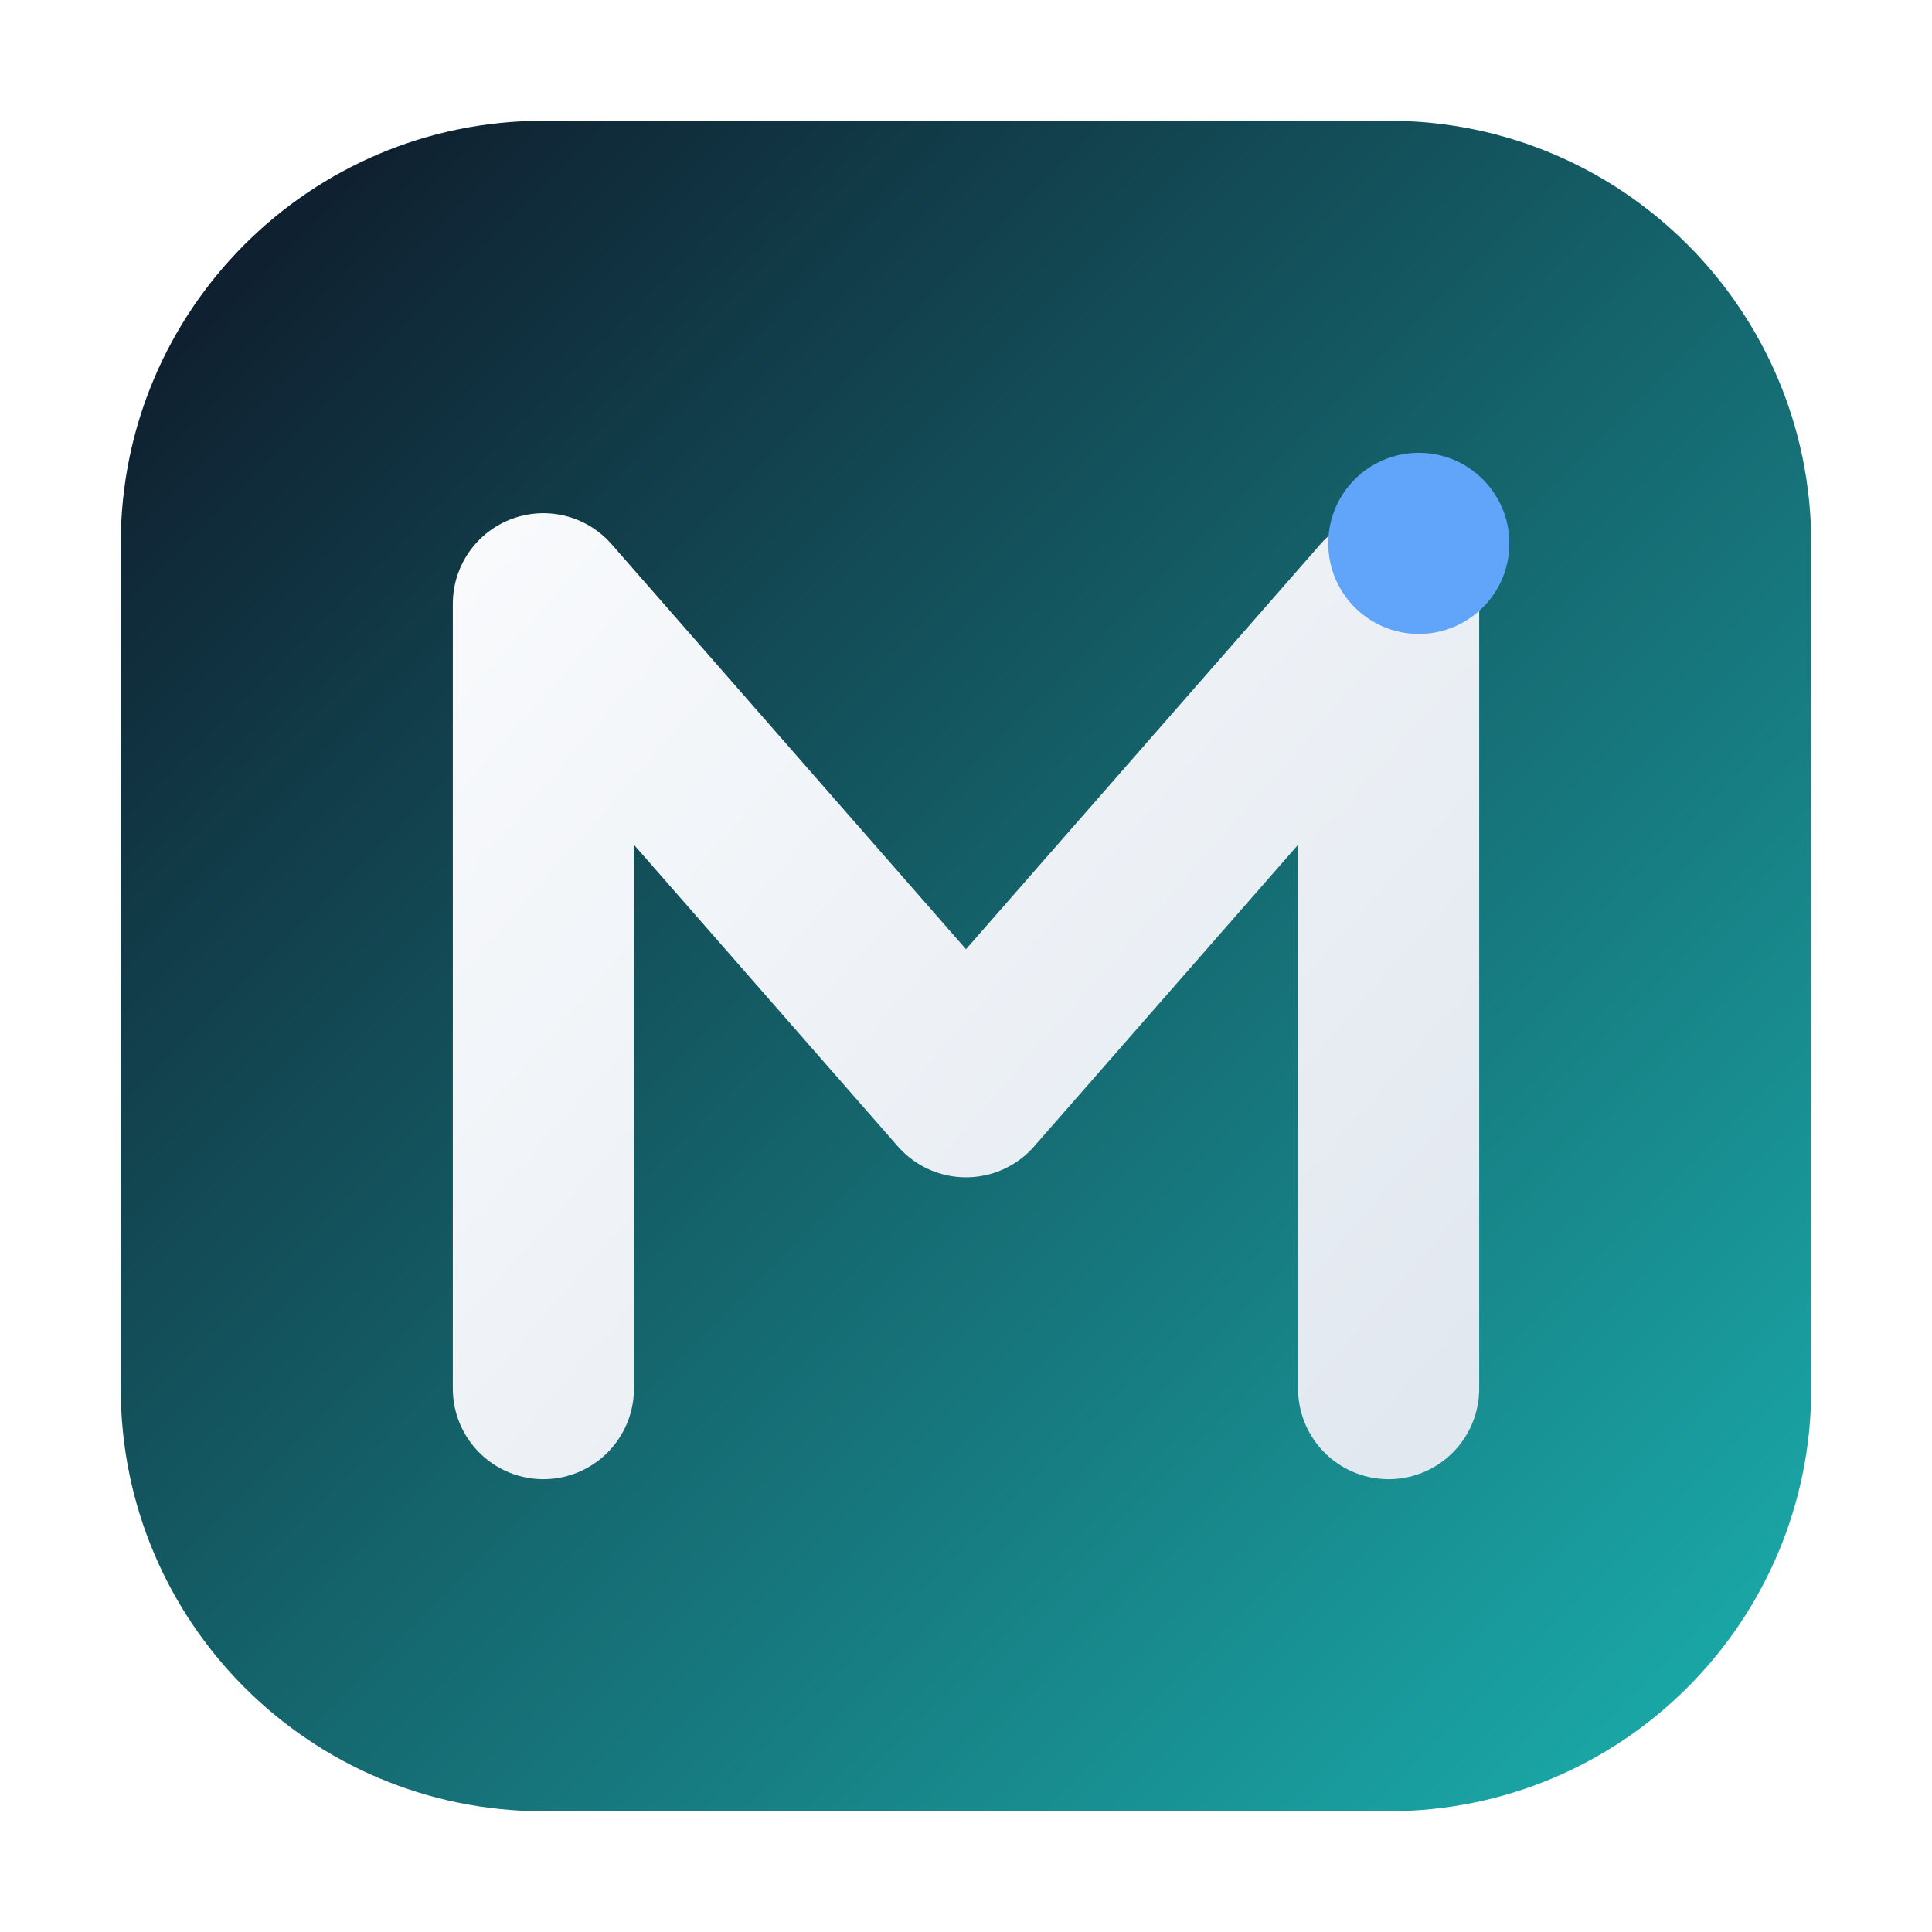
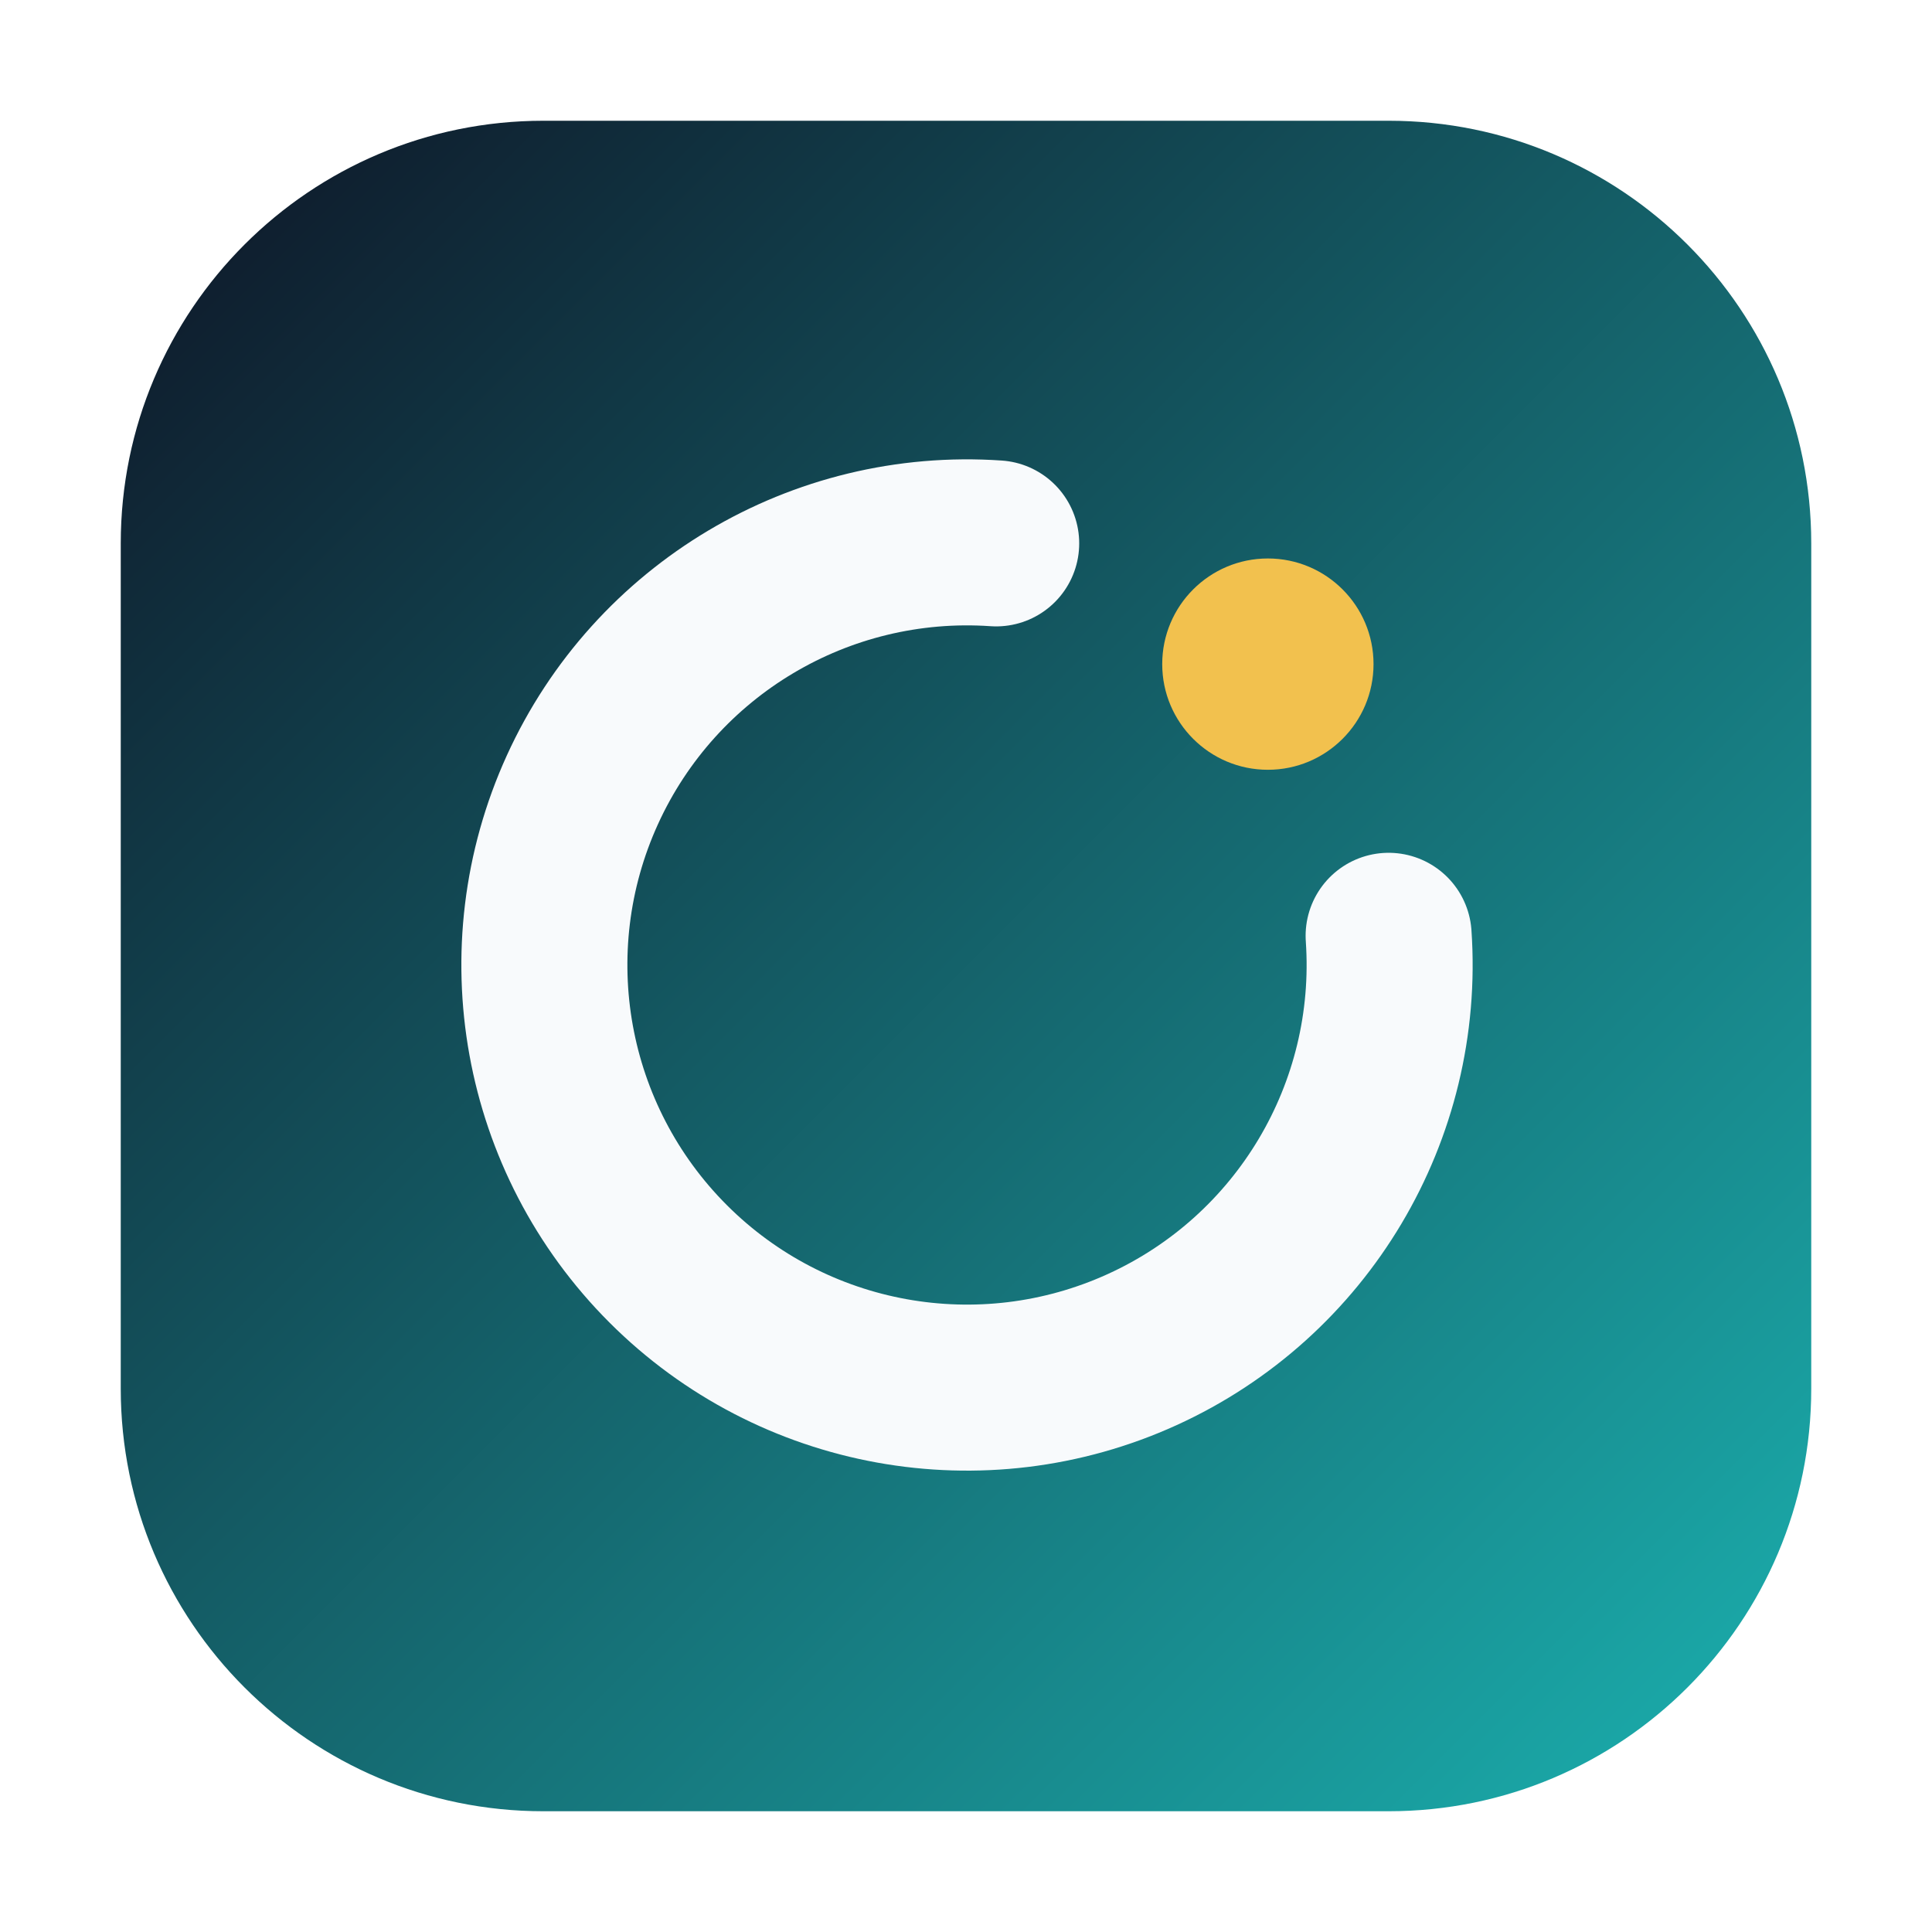
<svg xmlns="http://www.w3.org/2000/svg" width="64" height="64" viewBox="0 0 64 64" fill="none">
  <defs>
    <linearGradient id="bg" x1="8" y1="8" x2="56" y2="56" gradientUnits="userSpaceOnUse">
      <stop stop-color="#0F1F2F" />
      <stop offset="1" stop-color="#1AA6A6" />
    </linearGradient>
-     <linearGradient id="stroke" x1="16" y1="18" x2="48" y2="46" gradientUnits="userSpaceOnUse">
-       <stop stop-color="#F8FAFC" />
-       <stop offset="1" stop-color="#E2E8F0" />
-     </linearGradient>
  </defs>
  <rect x="4" y="4" width="56" height="56" rx="14" fill="url(#bg)" />
-   <path d="M18 46V20L32 36L46 20V46" stroke="url(#stroke)" stroke-width="6" stroke-linecap="round" stroke-linejoin="round" />
-   <circle cx="47" cy="18" r="3" fill="#60A5FA" />
+   <path d="M46 31 A14 14 0 1 1 33 18" stroke="#F8FAFC" stroke-width="5.5" stroke-linecap="round" fill="none" />
+   <circle cx="42" cy="22" r="3.5" fill="#F2C14E" />
</svg>
